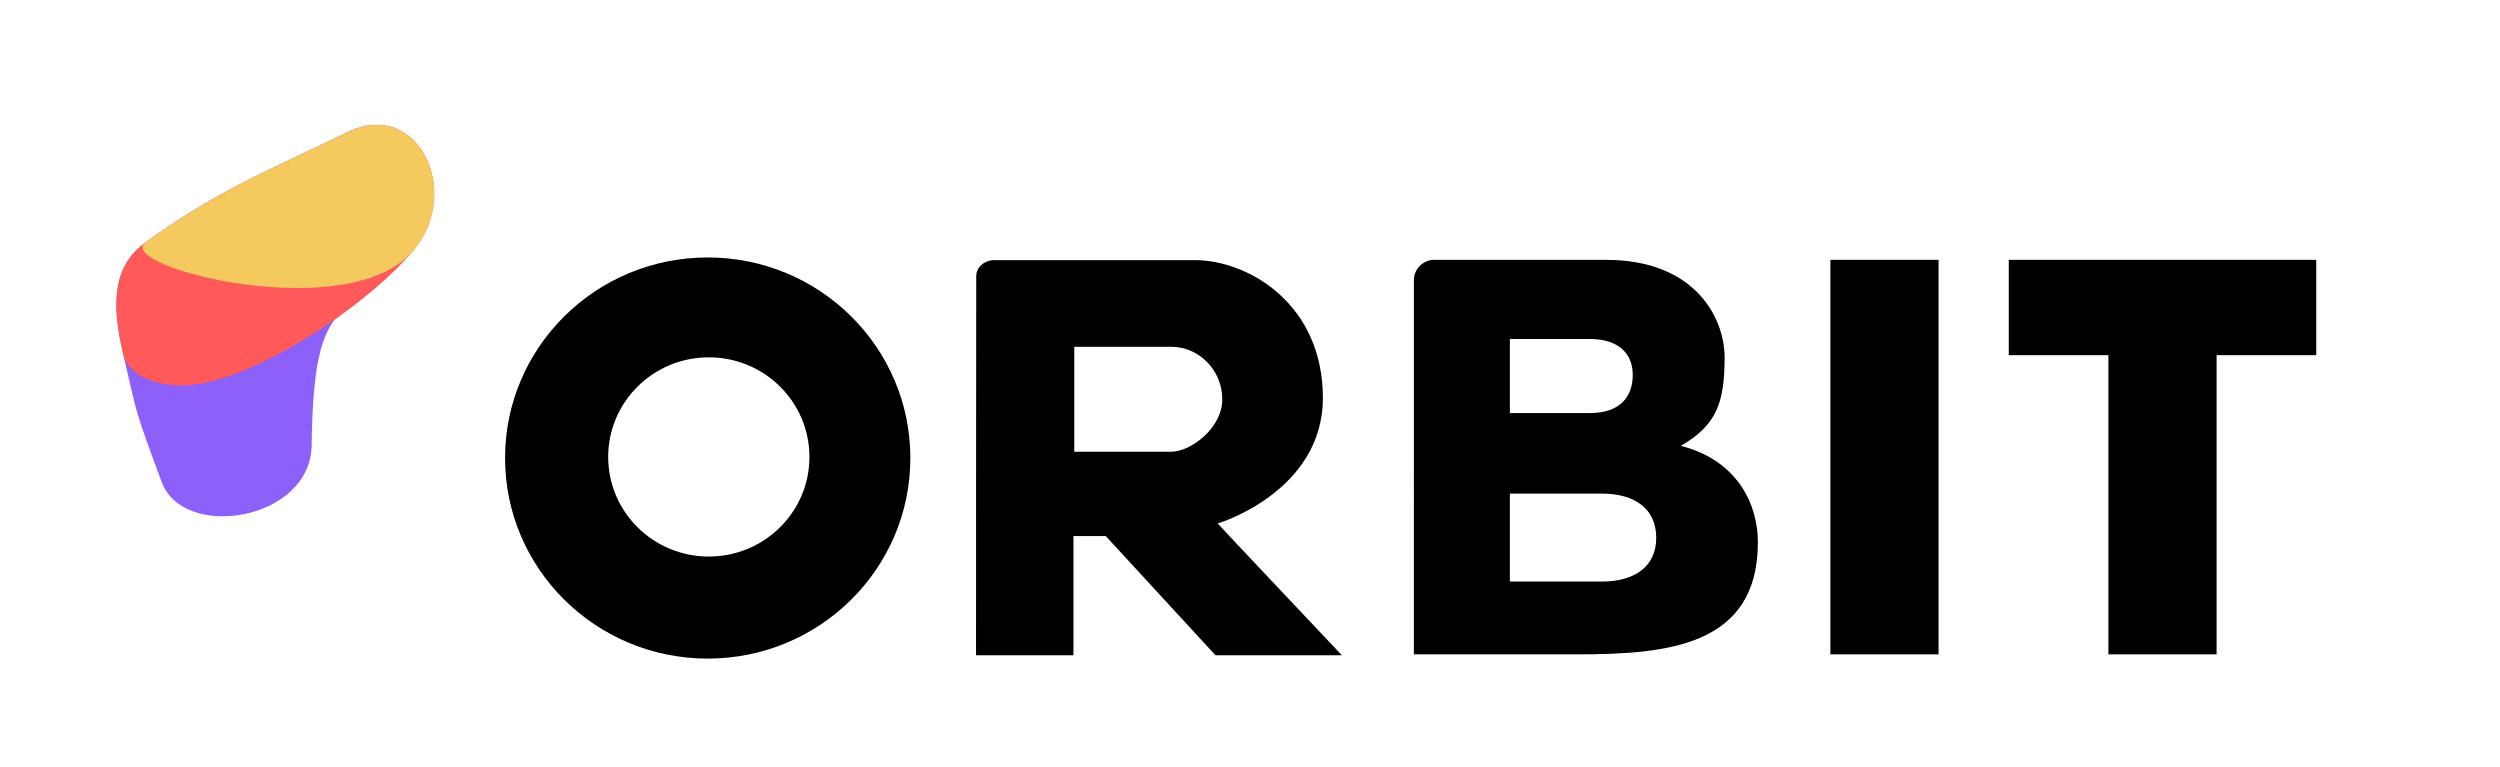
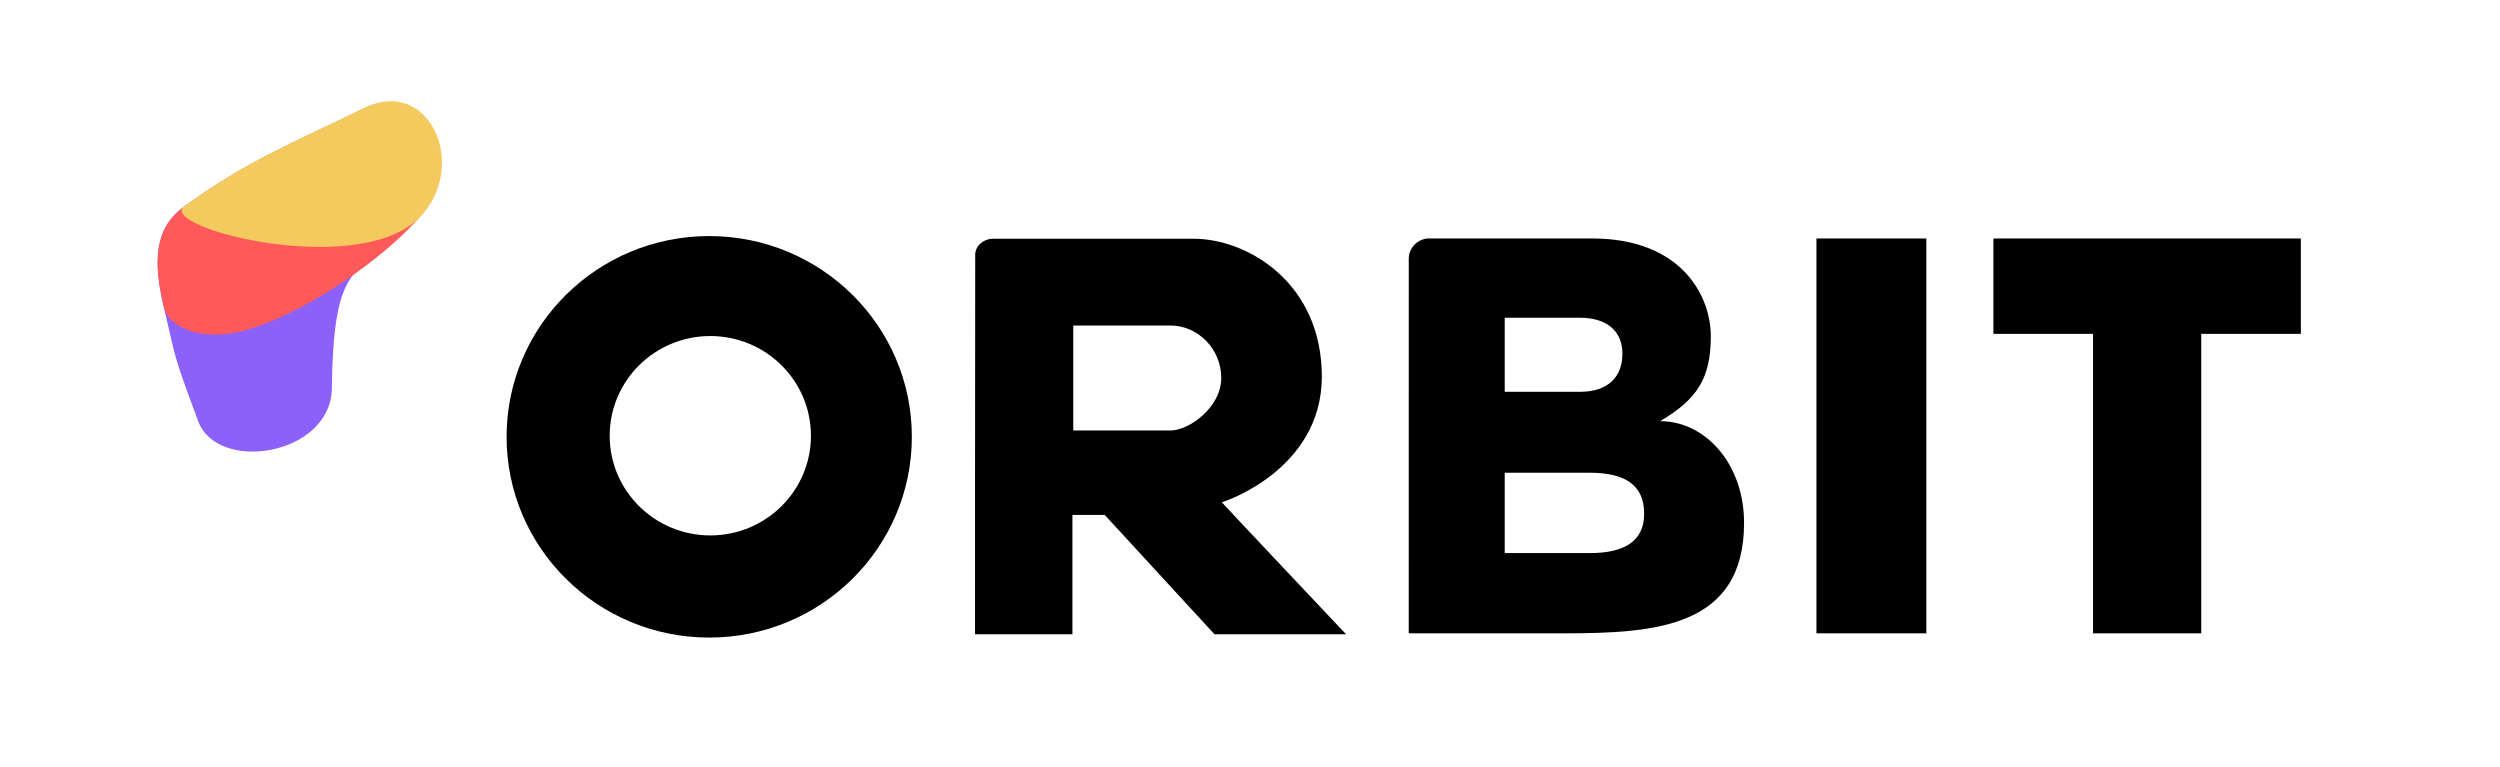
- <svg xmlns="http://www.w3.org/2000/svg" width="313px" height="96px" viewBox="0 0 313 96" version="1.1">
-   <g stroke="none" stroke-width="1" fill="none" fill-rule="evenodd">
-     <g>
-       <g transform="translate(63, 32)" fill="currentColor">
-         <polygon points="226.992 0.534 188.497 0.534 188.497 12.466 200.972 12.466 200.972 49.926 214.517 49.926 214.517 12.466 226.992 12.466" />
-         <polygon points="179.707 0.534 166.163 0.534 166.163 49.926 179.707 49.926" />
-         <path d="M114.018,2.985 C114.067,1.712 115.059,0.677 116.336,0.534 L138.082,0.534 C149.188,0.534 152.967,7.768 152.925,12.882 C152.88,18.362 151.99,21.17 147.448,23.819 C154.803,25.721 157.087,31.448 157.087,35.884 C157.087,48.9 145.772,49.926 134.384,49.926 L114.016,49.926 L114.018,2.985 Z M136.074,10.445 C133.766,10.445 130.419,10.445 126.034,10.445 L126.034,19.715 C130.25,19.715 133.596,19.715 136.074,19.715 C139.79,19.715 141.42,17.703 141.42,14.939 C141.42,12.176 139.535,10.445 136.074,10.445 Z M137.544,29.797 C134.726,29.797 130.889,29.797 126.034,29.797 L126.034,40.81 C130.954,40.81 134.79,40.81 137.544,40.81 C141.674,40.81 144.36,38.92 144.36,35.345 C144.36,31.769 141.77,29.797 137.544,29.797 Z" />
-         <path d="M102.625,17.813 C102.625,6.107 93.36,0.565 86.548,0.565 L61.448,0.565 C60.217,0.587 59.225,1.475 59.225,2.569 C59.2,12.951 59.2,50.041 59.2,50.041 L71.397,50.041 L71.397,35.112 L75.437,35.112 L89.181,50.041 L105.006,50.041 C105.006,50.041 89.401,33.537 89.449,33.529 C89.592,33.529 102.625,29.52 102.625,17.813 Z M71.502,11.42 L83.669,11.42 C87.064,11.42 90.03,14.306 90.03,17.987 C90.03,21.668 85.995,24.553 83.669,24.553 L71.502,24.553 L71.502,11.42 Z" fill-rule="nonzero" />
-         <path d="M0.235,25.344 C0.235,39.212 11.595,50.456 25.606,50.456 C39.617,50.456 50.976,39.212 50.976,25.344 C50.976,11.476 39.618,0.232 25.606,0.232 C11.595,0.232 0.235,11.476 0.235,25.344 Z M13.144,25.208 C13.144,18.321 18.784,12.738 25.743,12.738 C32.701,12.738 38.342,18.321 38.342,25.208 C38.342,32.096 32.7,37.679 25.743,37.679 C18.784,37.679 13.144,32.096 13.144,25.208 Z" fill-rule="nonzero" />
+ <svg xmlns="http://www.w3.org/2000/svg" width="1441px" height="442px" viewBox="0 0 1441 442" version="1.1">
+   <g id="Page-1" stroke="none" stroke-width="1" fill="none" fill-rule="evenodd">
+     <g id="orbit-logo">
+       <g id="Group-2" transform="translate(292, 136)" fill="#000000">
+         <polygon id="BIT" points="1034.212 1.459 857 1.459 857 56.442 914.43 56.442 914.43 229.051 976.782 229.051 976.782 56.442 1034.212 56.442" />
+         <polygon id="Path" points="818.352 1.459 755 1.459 755 229.051 818.352 229.051" />
+         <path d="M520.009,12.754 C520.232,6.887 524.799,2.121 530.676,1.459 L625.788,1.459 C676.913,1.459 694.312,34.288 694.114,58.357 C693.921,81.879 686.533,94 664.901,106.752 C690.945,106.752 713.278,131.352 713.278,165.35 C713.278,225.323 662.901,229.051 609.639,229.051 L520,229.051 L520.009,12.754 Z M618.541,47.13 C607.918,47.13 593.512,47.13 575.323,47.13 L575.323,89.844 C592.73,89.844 607.136,89.844 618.541,89.844 C635.649,89.844 643.154,80.57 643.154,67.837 C643.154,55.103 634.476,47.13 618.541,47.13 Z M624.308,136.484 C610.574,136.484 594.246,136.484 575.323,136.484 L575.323,182.8 C595.304,182.8 611.632,182.8 624.308,182.8 C643.321,182.8 655.687,176.618 655.687,160.142 C655.687,143.666 644.908,136.484 624.308,136.484 Z" id="Path" />
+         <path d="M469.904,81.081 C469.904,27.139 427.256,1.603 395.893,1.603 L280.345,1.603 C274.681,1.706 270.114,5.797 270.114,10.837 C270,58.676 270,229.582 270,229.582 L326.145,229.582 L326.145,160.791 L344.743,160.791 L408.014,229.582 L483.865,229.582 C483.865,229.582 412.031,153.533 412.25,153.497 C412.909,153.497 469.904,135.023 469.904,81.081 Z M326.63,51.621 L382.642,51.621 C398.269,51.621 411.923,64.918 411.923,81.879 C411.923,98.841 393.348,112.138 382.642,112.138 L326.63,112.138 L326.63,51.621 Z" id="Shape-Copy-21" fill-rule="nonzero" />
+         <path d="M0,115.782 C0,179.684 52.293,231.493 116.793,231.493 C181.292,231.493 233.585,179.684 233.585,115.782 C233.585,51.879 181.298,0.071 116.793,0.071 C52.293,0.071 0,51.879 0,115.782 Z M59.425,115.156 C59.425,83.419 85.39,57.694 117.424,57.694 C149.457,57.694 175.423,83.419 175.423,115.156 C175.423,146.893 149.453,172.618 117.424,172.618 C85.39,172.618 59.425,146.893 59.425,115.156 Z" id="Shape-Copy-22" fill-rule="nonzero" />
      </g>
-       <g transform="translate(10, 14)" fill-rule="nonzero">
-         <path d="M11.238,12.228 C21.682,8.065 28.17,7.283 39.111,4.969 C48.66,2.95 51.056,15.559 43.298,21.246 C33.168,28.67 30.477,22.031 25.253,41.914 C22.856,51.038 6.791,49.666 5.921,41.838 C4.756,31.361 5.025,33.123 5.12,25.163 C5.197,18.675 6.489,14.121 11.238,12.228 Z" fill="#8C60F9" transform="translate(26.47565, 26.49867) rotate(-14) translate(-26.47565, -26.49867) " />
-         <path d="M9.163,12.452 C19.608,8.288 26.095,7.507 37.037,5.193 C46.585,3.174 49.224,15.853 41.466,21.539 C35.224,26.115 22.073,31.259 12.902,31.347 C7.191,31.402 3.009,28.442 3.045,25.387 C3.122,18.899 4.415,14.345 9.163,12.452 Z" fill="#FF5959" transform="translate(24.52665, 18.16279) rotate(-14) translate(-24.52665, -18.16279) " />
-         <path d="M8.147,11.894 C18.591,7.73 25.078,6.949 36.02,4.635 C45.569,2.616 48.208,15.295 40.45,20.981 C30.32,28.406 3.398,13.787 8.147,11.894 Z" fill="#F4CA5F" transform="translate(26.29116, 13.74425) rotate(-14) translate(-26.29116, -13.74425) " />
+       <g id="Group" transform="translate(73, 52)" fill-rule="nonzero">
+         <path d="M45.277,50.322 C88.182,33.183 114.83,29.96 159.775,20.428 C198.999,12.11 208.826,63.967 176.951,87.364 C135.332,117.915 124.285,90.611 102.801,172.397 C92.943,209.925 26.959,204.306 23.395,172.111 C18.625,129.024 19.727,136.27 20.128,103.531 C20.455,76.845 25.77,58.114 45.277,50.322 Z" id="notch-copy-3" fill="#8C60F9" transform="translate(107.852, 108.9903) rotate(-14) translate(-107.852, -108.9903) " />
+         <path d="M36.678,51.428 C79.47,34.334 106.048,31.119 150.874,21.613 C189.994,13.317 200.787,65.322 168.997,88.658 C143.418,107.435 89.536,128.553 51.968,128.93 C28.571,129.165 11.442,117.027 11.596,104.496 C11.922,77.881 17.223,59.199 36.678,51.428 Z" id="notch-copy-4" fill="#FF5959" transform="translate(99.60627, 74.82943) rotate(-14) translate(-99.60627, -74.82943) " />
+         <path d="M32.971,48.537 C75.876,31.398 102.524,28.175 147.47,18.643 C186.693,10.325 197.515,62.469 165.641,85.866 C124.021,116.417 13.464,56.33 32.971,48.537 Z" id="notch-copy-5" fill="#F4CA5F" transform="translate(107.4978, 56.10855) rotate(-14) translate(-107.4978, -56.10855) " />
      </g>
    </g>
  </g>
</svg>
